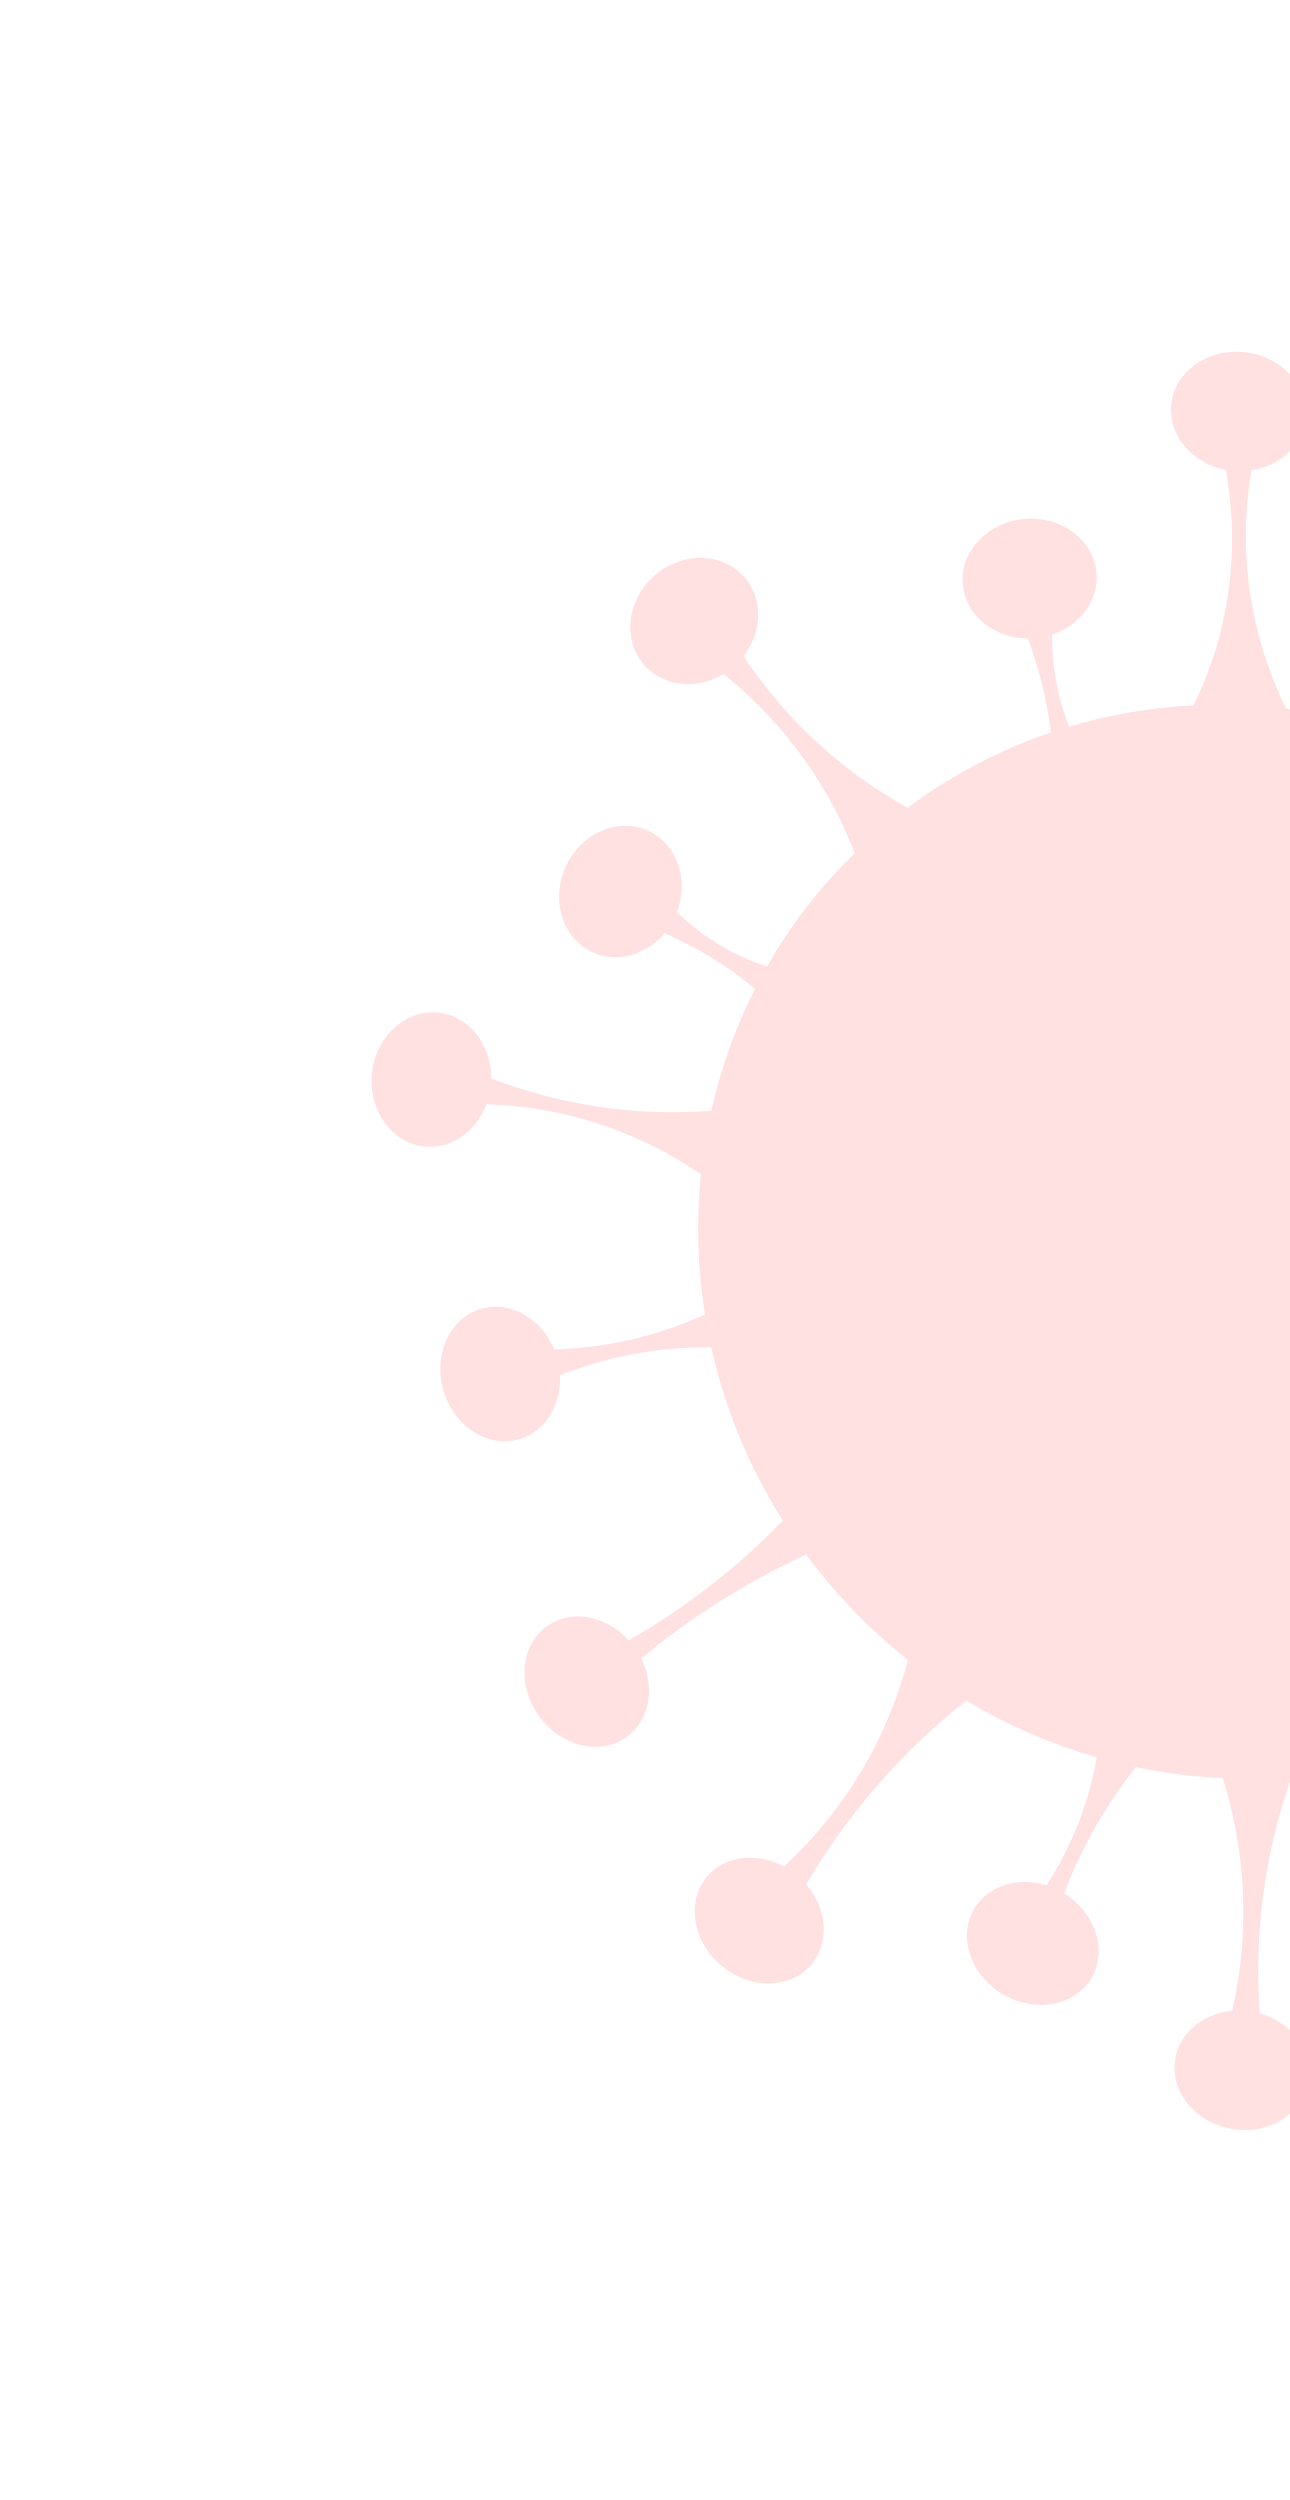
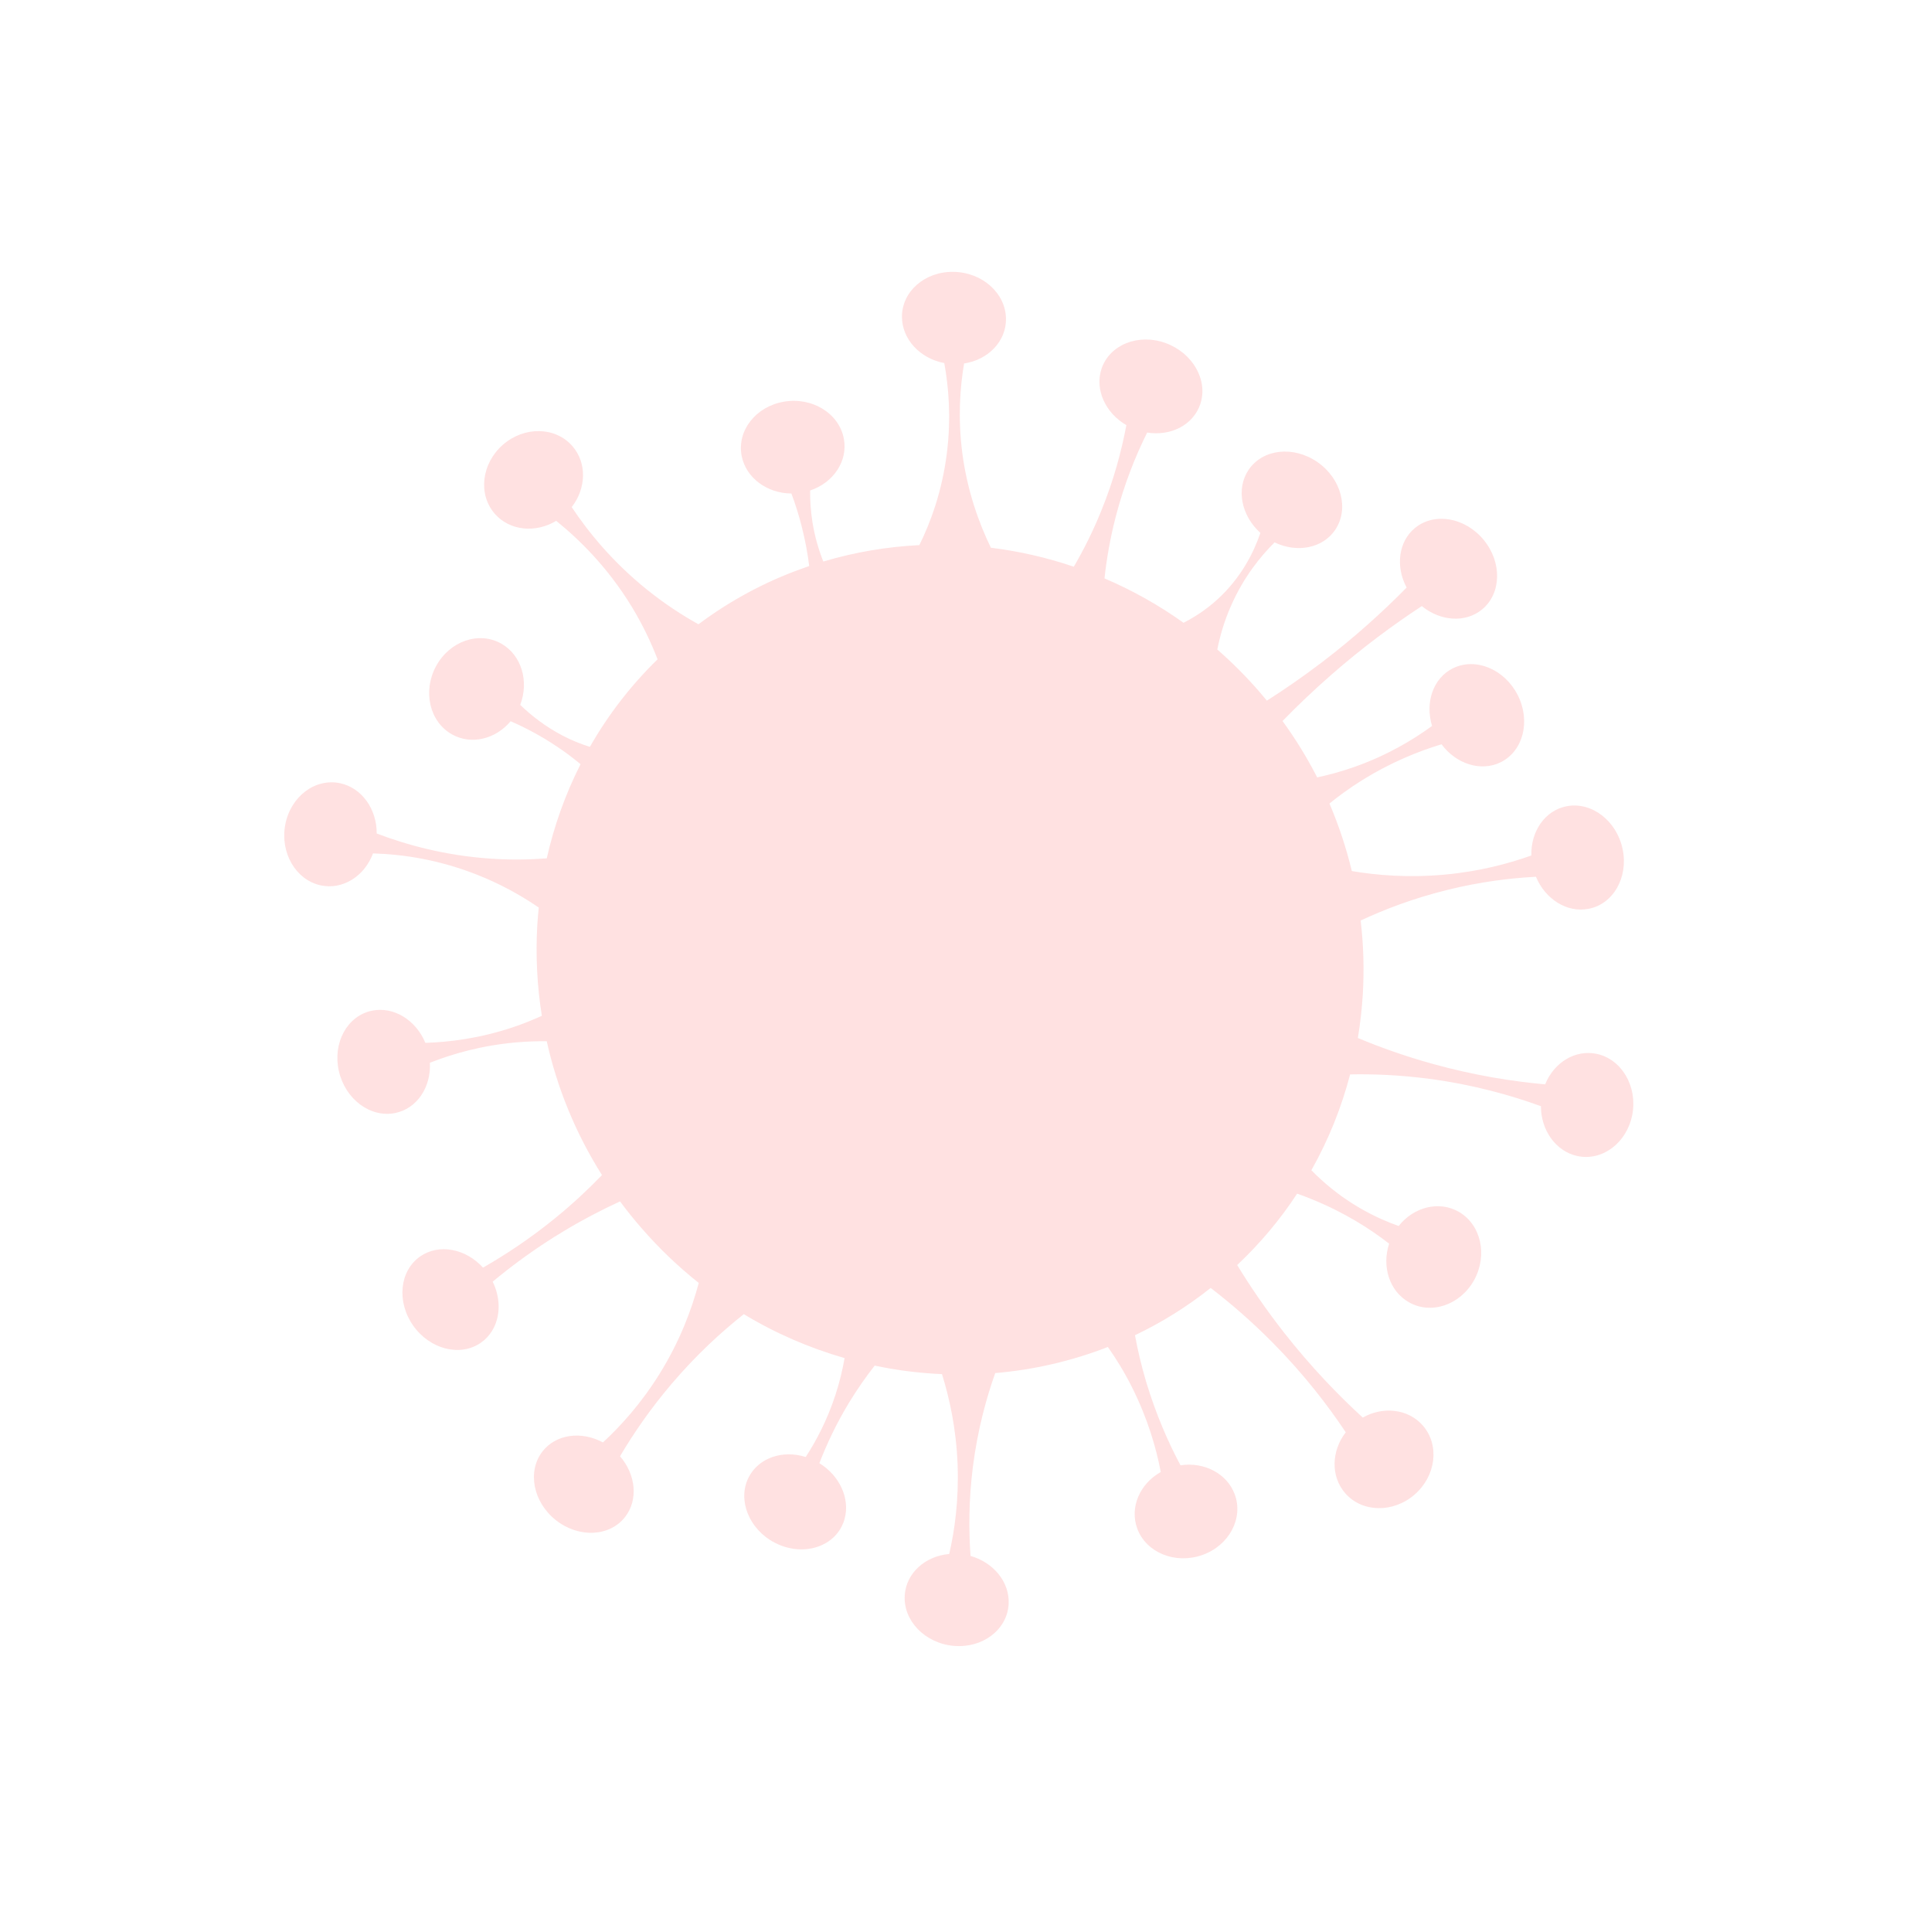
- <svg xmlns="http://www.w3.org/2000/svg" width="210" height="407" viewBox="0 0 210 407" fill="none">
-   <path d="M298.752 111.213C295.23 114.093 294.606 119.351 296.975 123.775C292.027 128.812 286.079 134.228 279.041 139.588C275.121 142.563 271.253 145.229 267.532 147.602C266.989 146.94 266.43 146.279 265.863 145.625C263.103 142.448 260.162 139.522 257.088 136.831C257.627 134.058 258.528 130.853 260.048 127.457C262.661 121.558 266.151 117.239 269.154 114.26C273.865 116.531 279.286 115.524 281.921 111.624C284.895 107.228 283.23 100.829 278.185 97.344C273.149 93.85 266.66 94.567 263.686 98.963C260.983 102.97 262.126 108.639 266.166 112.258C264.788 116.296 262.167 121.652 257.147 126.238C254.677 128.503 252.157 130.083 249.969 131.196C244.707 127.443 239.125 124.317 233.311 121.846C233.748 117.885 234.479 113.453 235.724 108.707C237.517 101.826 239.905 95.944 242.304 91.126C247.293 91.928 252.037 89.515 253.502 85.115C255.189 80.067 251.884 74.306 246.141 72.25C240.4 70.194 234.369 72.638 232.687 77.691C231.225 82.076 233.521 87.007 237.919 89.563C236.918 94.92 235.301 101.064 232.636 107.605C230.834 112.059 228.826 115.999 226.85 119.386C221.148 117.45 215.293 116.112 209.377 115.387C206.802 110.079 204.395 103.36 203.354 95.429C202.397 88.001 202.881 81.55 203.732 76.573C208.774 75.812 212.587 71.939 212.557 67.202C212.534 61.826 207.611 57.375 201.546 57.271C195.493 57.144 190.604 61.4 190.637 66.768C190.667 71.506 194.484 75.533 199.557 76.486C200.45 81.37 201.04 87.877 200.113 95.368C199.09 103.633 196.583 110.227 194.304 114.833C187.46 115.178 180.669 116.323 174.069 118.295C173.057 115.747 172.263 112.988 171.781 110.017C171.41 107.652 171.271 105.409 171.29 103.327C176.203 101.699 179.308 97.104 178.389 92.376C177.379 87.081 171.732 83.603 165.786 84.614C159.839 85.624 155.846 90.727 156.862 96.028C157.762 100.68 162.236 103.931 167.341 103.963C168.157 106.12 168.898 108.449 169.522 110.938C170.253 113.79 170.766 116.557 171.095 119.242C170.44 119.465 169.8 119.687 169.162 119.931C161.64 122.667 154.435 126.525 147.759 131.51C144.257 129.561 140.625 127.186 136.988 124.271C129.574 118.316 124.471 111.961 121.054 106.827C124.114 102.899 124.296 97.538 121.209 93.983C117.651 89.887 111.105 89.745 106.585 93.671C102.056 97.604 101.269 104.113 104.827 108.21C107.967 111.825 113.437 112.351 117.788 109.725C122.563 113.563 128.634 119.465 133.787 127.945C136.044 131.687 137.786 135.371 139.147 138.894C133.432 144.467 128.684 150.676 124.888 157.334C123.056 156.755 121.243 156.051 119.301 155.051C115.461 153.064 112.472 150.673 110.207 148.489C112.103 143.534 110.485 138.001 106.205 135.58C101.493 132.922 95.347 135.048 92.473 140.334C89.609 145.612 91.099 152.05 95.82 154.702C99.891 156.991 105.017 155.719 108.187 151.936C111.232 153.266 114.532 154.982 117.913 157.251C119.715 158.442 121.369 159.701 122.921 160.99C119.711 167.308 117.343 173.969 115.797 180.822C112.104 181.106 108.123 181.17 103.881 180.878C94.117 180.203 85.98 177.88 79.966 175.584C80.004 170.501 76.873 165.991 72.28 165C67.02 163.868 61.837 167.768 60.702 173.709C59.577 179.644 62.921 185.376 68.171 186.515C72.827 187.505 77.4 184.581 79.191 179.782C85.135 179.95 93.597 181.007 102.904 185.01C107.165 186.836 110.885 188.98 114.115 191.187C113.991 192.427 113.875 193.696 113.799 194.954C113.443 201.276 113.753 207.665 114.763 213.992C112.87 214.856 110.841 215.674 108.671 216.403C101.614 218.771 95.213 219.535 90.223 219.691C88.249 214.909 83.564 211.968 78.973 212.915C73.765 213.983 70.639 219.679 71.996 225.632C73.343 231.591 78.669 235.547 83.895 234.463C88.475 233.522 91.441 229.006 91.172 223.882C95.805 222.061 101.974 220.238 109.404 219.589C111.622 219.395 113.747 219.333 115.794 219.348C117.971 229.141 121.844 238.691 127.436 247.546C124.558 250.522 121.312 253.571 117.606 256.589C112.315 260.9 107.13 264.318 102.368 267.042C98.727 263.034 93.09 261.928 89.136 264.679C84.782 267.708 84.121 274.231 87.65 279.254C91.188 284.269 97.574 285.886 101.917 282.864C105.791 280.168 106.725 274.714 104.407 269.998C108.646 266.468 113.653 262.79 119.496 259.283C123.549 256.848 127.476 254.822 131.241 253.09C132.637 254.992 134.132 256.842 135.708 258.657C139.452 262.969 143.506 266.843 147.822 270.264C146.402 275.6 143.957 282.376 139.52 289.496C135.633 295.736 131.34 300.439 127.636 303.865C123.11 301.42 117.744 302.103 114.893 305.773C111.65 309.951 112.908 316.435 117.719 320.241C122.531 324.048 129.069 323.738 132.311 319.559C135.125 315.937 134.552 310.612 131.238 306.777C134.009 302.092 137.552 296.876 142.095 291.539C147.312 285.409 152.594 280.592 157.317 276.845C164.033 280.908 171.191 283.985 178.553 286.1C178.112 288.598 177.493 291.224 176.588 293.962C174.869 299.195 172.596 303.494 170.364 306.937C165.495 305.388 160.391 307.109 158.308 311.278C155.946 316.028 158.419 322.177 163.847 324.996C167.256 326.763 171.026 326.808 173.944 325.408C175.668 324.591 177.098 323.267 177.98 321.498C178.234 320.979 178.443 320.426 178.58 319.865C179.688 315.682 177.533 310.876 173.238 308.236C174.759 304.306 176.767 299.979 179.492 295.481C181.254 292.585 183.08 290.002 184.895 287.684C189.177 288.594 193.519 289.167 197.85 289.414C198.258 289.442 198.676 289.462 199.071 289.474C200.639 294.489 202.082 300.983 202.364 308.593C202.637 316.045 201.737 322.424 200.599 327.366C195.546 327.8 191.525 331.378 191.225 336.067C190.876 341.42 195.5 346.191 201.553 346.724C207.581 347.265 212.772 343.356 213.111 338.011C213.416 333.363 209.966 329.151 205.094 327.783C204.703 322.427 204.693 316.014 205.599 308.888C206.586 301.226 208.384 294.627 210.289 289.259C218.37 288.568 226.376 286.738 234.025 283.76C235.753 286.211 237.47 288.981 239.038 292.097C242.461 298.878 244.232 305.159 245.172 310.097C240.751 312.586 238.569 317.562 240.219 322.027C242.101 327.089 248.222 329.581 253.894 327.592C259.557 325.61 262.628 319.887 260.759 314.802C259.125 310.394 254.294 307.929 249.327 308.684C246.797 303.945 244.17 298.024 242.073 291.035C241.06 287.619 240.299 284.363 239.738 281.282C245.321 278.618 250.668 275.313 255.69 271.321C259.845 274.518 264.254 278.304 268.683 282.778C275.277 289.43 280.329 296.003 284.151 301.732C281.113 305.649 280.941 311.002 284.021 314.549C287.579 318.646 294.124 318.786 298.662 314.845C303.182 310.919 303.96 304.419 300.402 300.323C297.335 296.79 292.033 296.2 287.736 298.63C282.544 293.888 276.802 287.94 271.103 280.677C267.262 275.774 264.018 270.987 261.271 266.497C266.159 261.906 270.371 256.852 273.902 251.456C274.919 251.815 275.95 252.209 276.99 252.632C283.869 255.408 289.3 258.894 293.289 261.994C291.714 266.765 293.326 271.978 297.424 274.317C302.108 277.018 308.275 274.934 311.191 269.678C314.093 264.425 312.655 257.973 307.962 255.281C303.802 252.889 298.477 254.264 295.294 258.271C290.884 256.717 284.832 253.842 278.976 248.519C278.246 247.863 277.556 247.198 276.905 246.521C280.511 240.143 283.231 233.352 285.068 226.336C290.09 226.236 295.676 226.471 301.716 227.266C311.008 228.484 318.956 230.739 325.275 233.034C325.267 238.079 328.39 242.542 332.952 243.534C338.218 244.655 343.39 240.761 344.525 234.82C345.652 228.888 342.311 223.159 337.057 222.016C332.512 221.043 328.021 223.821 326.163 228.432C319.32 227.82 311.223 226.556 302.331 224.082C296.585 222.482 291.363 220.619 286.701 218.663C287.212 215.581 287.558 212.475 287.748 209.337C288.04 204.213 287.896 199.049 287.286 193.921C292.336 191.565 298.474 189.208 305.633 187.454C312.531 185.751 318.846 184.981 324.226 184.702C326.168 189.391 330.734 192.325 335.272 191.463C340.509 190.485 343.732 184.845 342.485 178.872C341.233 172.893 335.967 168.858 330.73 169.836C326.156 170.694 323.102 175.126 323.261 180.216C318.469 181.928 312.286 183.587 304.965 184.25C297.364 184.942 290.692 184.397 285.428 183.5C284.271 178.681 282.7 173.921 280.712 169.272C282.707 167.659 284.915 166.051 287.317 164.538C293.52 160.632 299.453 158.26 304.33 156.794C307.398 160.935 312.62 162.632 316.782 160.582C321.54 158.24 323.153 151.909 320.385 146.434C317.608 140.967 311.512 138.43 306.744 140.779C302.567 142.83 300.812 147.984 302.335 152.928C298.347 155.843 292.844 159.153 285.834 161.613C283.176 162.536 280.587 163.244 278.127 163.768C276.034 159.679 273.609 155.706 270.825 151.892C273.952 148.687 277.378 145.402 281.143 142.12C287.773 136.327 294.243 131.567 300.175 127.681C304.059 130.862 309.333 131.273 312.852 128.408C316.951 125.05 317.122 118.478 313.217 113.741C309.32 108.997 302.843 107.864 298.752 111.213Z" fill="#FFE1E1" />
+ <svg xmlns="http://www.w3.org/2000/svg" width="406" height="407" viewBox="0 0 406 407" fill="none">
+   <path d="M298.156 111.213C294.635 114.093 294.011 119.351 296.38 123.775C291.431 128.812 285.483 134.228 278.445 139.588C274.525 142.563 270.658 145.229 266.936 147.602C266.393 146.94 265.835 146.279 265.268 145.625C262.508 142.448 259.567 139.522 256.493 136.831C257.032 134.058 257.933 130.853 259.452 127.457C262.066 121.558 265.555 117.239 268.558 114.26C273.27 116.531 278.691 115.524 281.326 111.624C284.3 107.228 282.635 100.829 277.59 97.344C272.554 93.85 266.065 94.567 263.091 98.963C260.388 102.97 261.531 108.639 265.571 112.258C264.192 116.296 261.571 121.652 256.552 126.238C254.082 128.503 251.561 130.083 249.373 131.196C244.112 127.443 238.53 124.317 232.716 121.846C233.152 117.885 233.884 113.453 235.128 108.707C236.921 101.826 239.31 95.944 241.709 91.126C246.698 91.928 251.442 89.515 252.907 85.115C254.594 80.067 251.289 74.306 245.546 72.25C239.804 70.194 233.774 72.638 232.092 77.691C230.63 82.076 232.926 87.007 237.324 89.563C236.322 94.92 234.705 101.064 232.041 107.605C230.239 112.059 228.23 115.999 226.254 119.386C220.553 117.45 214.697 116.112 208.782 115.387C206.207 110.079 203.799 103.36 202.758 95.429C201.801 88.001 202.286 81.55 203.137 76.573C208.179 75.812 211.992 71.939 211.962 67.202C211.939 61.826 207.016 57.375 200.951 57.271C194.898 57.144 190.009 61.4 190.042 66.768C190.072 71.506 193.889 75.533 198.961 76.486C199.855 81.37 200.445 87.877 199.518 95.368C198.495 103.633 195.988 110.227 193.709 114.833C186.864 115.178 180.074 116.323 173.474 118.295C172.462 115.747 171.668 112.988 171.186 110.017C170.814 107.652 170.676 105.409 170.695 103.327C175.607 101.699 178.713 97.104 177.794 92.376C176.784 87.081 171.137 83.603 165.191 84.614C159.244 85.624 155.25 90.727 156.266 96.028C157.167 100.68 161.641 103.931 166.745 103.963C167.562 106.12 168.303 108.449 168.927 110.938C169.657 113.79 170.17 116.557 170.5 119.242C169.844 119.465 169.205 119.687 168.567 119.931C161.044 122.667 153.84 126.525 147.164 131.51C143.662 129.561 140.029 127.186 136.392 124.271C128.978 118.316 123.876 111.961 120.459 106.827C123.519 102.899 123.7 97.538 120.613 93.983C117.055 89.887 110.51 89.745 105.99 93.671C101.461 97.604 100.674 104.113 104.232 108.21C107.372 111.825 112.842 112.351 117.193 109.725C121.967 113.563 128.039 119.465 133.192 127.945C135.449 131.687 137.191 135.371 138.552 138.894C132.836 144.467 128.089 150.676 124.293 157.334C122.461 156.755 120.648 156.051 118.706 155.051C114.866 153.064 111.877 150.673 109.611 148.489C111.508 143.534 109.89 138.001 105.609 135.58C100.898 132.922 94.751 135.048 91.878 140.334C89.013 145.612 90.504 152.05 95.225 154.702C99.296 156.991 104.422 155.719 107.592 151.936C110.637 153.266 113.937 154.982 117.317 157.251C119.12 158.442 120.774 159.701 122.326 160.99C119.116 167.308 116.747 173.969 115.202 180.822C111.508 181.106 107.528 181.17 103.286 180.878C93.521 180.203 85.385 177.88 79.37 175.584C79.409 170.501 76.277 165.991 71.684 165C66.425 163.868 61.242 167.768 60.107 173.709C58.982 179.644 62.326 185.376 67.576 186.515C72.232 187.505 76.805 184.581 78.596 179.782C84.54 179.95 93.002 181.007 102.309 185.01C106.57 186.836 110.29 188.98 113.519 191.187C113.395 192.427 113.28 193.696 113.203 194.954C112.847 201.276 113.157 207.665 114.167 213.992C112.275 214.856 110.246 215.674 108.076 216.403C101.019 218.771 94.618 219.535 89.628 219.691C87.653 214.909 82.969 211.968 78.377 212.915C73.17 213.983 70.043 219.679 71.401 225.632C72.748 231.591 78.074 235.547 83.299 234.463C87.88 233.522 90.846 229.006 90.577 223.882C95.21 222.061 101.379 220.238 108.808 219.589C111.027 219.395 113.151 219.333 115.198 219.348C117.376 229.141 121.249 238.691 126.84 247.546C123.963 250.522 120.717 253.571 117.011 256.589C111.72 260.9 106.535 264.318 101.773 267.042C98.132 263.034 92.495 261.928 88.54 264.679C84.187 267.708 83.525 274.231 87.055 279.254C90.593 284.269 96.979 285.886 101.322 282.864C105.195 280.168 106.13 274.714 103.812 269.998C108.051 266.468 113.057 262.79 118.901 259.283C122.954 256.848 126.88 254.822 130.646 253.09C132.042 254.992 133.536 256.842 135.113 258.657C138.857 262.969 142.91 266.843 147.227 270.264C145.806 275.6 143.361 282.376 138.924 289.496C135.037 295.736 130.745 300.439 127.041 303.865C122.515 301.42 117.149 302.103 114.297 305.773C111.055 309.951 112.312 316.435 117.123 320.241C121.935 324.048 128.473 323.738 131.716 319.559C134.529 315.937 133.957 310.612 130.642 306.777C133.413 302.092 136.957 296.876 141.5 291.539C146.716 285.409 151.999 280.592 156.722 276.845C163.438 280.908 170.596 283.985 177.958 286.1C177.517 288.598 176.898 291.224 175.992 293.962C174.273 299.195 172.001 303.494 169.768 306.937C164.9 305.388 159.795 307.109 157.713 311.278C155.351 316.028 157.824 322.177 163.251 324.996C166.66 326.763 170.431 326.808 173.348 325.408C175.073 324.591 176.502 323.267 177.384 321.498C177.638 320.979 177.847 320.426 177.985 319.865C179.093 315.682 176.938 310.876 172.643 308.236C174.164 304.306 176.172 299.979 178.897 295.481C180.659 292.585 182.484 290.002 184.299 287.684C188.582 288.594 192.923 289.167 197.254 289.414C197.663 289.442 198.081 289.462 198.476 289.474C200.044 294.489 201.487 300.983 201.769 308.593C202.041 316.045 201.142 322.424 200.004 327.366C194.951 327.8 190.93 331.378 190.63 336.067C190.28 341.42 194.905 346.191 200.958 346.724C206.986 347.265 212.177 343.356 212.516 338.011C212.821 333.363 209.371 329.151 204.499 327.783C204.108 322.427 204.097 316.014 205.004 308.888C205.991 301.226 207.789 294.627 209.694 289.259C217.775 288.568 225.78 286.738 233.43 283.76C235.157 286.211 236.874 288.981 238.443 292.097C241.866 298.878 243.636 305.159 244.577 310.097C240.155 312.586 237.973 317.562 239.624 322.027C241.506 327.089 247.626 329.581 253.299 327.592C258.962 325.61 262.033 319.887 260.163 314.802C258.53 310.394 253.698 307.929 248.731 308.684C246.202 303.945 243.575 298.024 241.478 291.035C240.465 287.619 239.704 284.363 239.143 281.282C244.726 278.618 250.072 275.313 255.095 271.321C259.249 274.518 263.658 278.304 268.088 282.778C274.682 289.43 279.734 296.003 283.556 301.732C280.518 305.649 280.346 311.002 283.426 314.549C286.983 318.646 293.528 318.786 298.067 314.845C302.586 310.919 303.365 304.419 299.807 300.323C296.739 296.79 291.438 296.2 287.141 298.63C281.949 293.888 276.207 287.94 270.508 280.677C266.667 275.774 263.423 270.987 260.676 266.497C265.563 261.906 269.776 256.852 273.307 251.456C274.323 251.815 275.355 252.209 276.395 252.632C283.274 255.408 288.704 258.894 292.694 261.994C291.119 266.765 292.731 271.978 296.829 274.317C301.512 277.018 307.679 274.934 310.595 269.678C313.497 264.425 312.059 257.973 307.366 255.281C303.207 252.889 297.882 254.264 294.699 258.271C290.289 256.717 284.237 253.842 278.381 248.519C277.651 247.863 276.961 247.198 276.309 246.521C279.916 240.143 282.636 233.352 284.472 226.336C289.495 226.236 295.08 226.471 301.121 227.266C310.412 228.484 318.361 230.739 324.679 233.034C324.671 238.079 327.794 242.542 332.356 243.534C337.622 244.655 342.794 240.761 343.929 234.82C345.057 228.888 341.716 223.159 336.462 222.016C331.917 221.043 327.426 223.821 325.568 228.432C318.725 227.82 310.628 226.556 301.736 224.082C295.989 222.482 290.768 220.619 286.105 218.663C286.616 215.581 286.962 212.475 287.153 209.337C287.444 204.213 287.3 199.049 286.691 193.921C291.741 191.565 297.879 189.208 305.037 187.454C311.936 185.751 318.251 184.981 323.63 184.702C325.572 189.391 330.139 192.325 334.676 191.463C339.914 190.485 343.136 184.845 341.89 178.872C340.638 172.893 335.372 168.858 330.134 169.836C325.561 170.694 322.507 175.126 322.666 180.216C317.874 181.928 311.69 183.587 304.37 184.25C296.769 184.942 290.097 184.397 284.833 183.5C283.675 178.681 282.104 173.921 280.117 169.272C282.112 167.659 284.32 166.051 286.722 164.538C292.925 160.632 298.858 158.26 303.735 156.794C306.803 160.935 312.025 162.632 316.187 160.582C320.945 158.24 322.558 151.909 319.79 146.434C317.012 140.967 310.916 138.43 306.149 140.779C301.971 142.83 300.217 147.984 301.739 152.928C297.751 155.843 292.248 159.153 285.239 161.613C282.58 162.536 279.992 163.244 277.532 163.768C275.438 159.679 273.013 155.706 270.23 151.892C273.357 148.687 276.783 145.402 280.548 142.12C287.178 136.327 293.648 131.567 299.579 127.681C303.464 130.862 308.737 131.273 312.257 128.408C316.356 125.05 316.527 118.478 312.622 113.741C308.725 108.997 302.248 107.864 298.156 111.213Z" fill="#FFE1E1" />
</svg>
